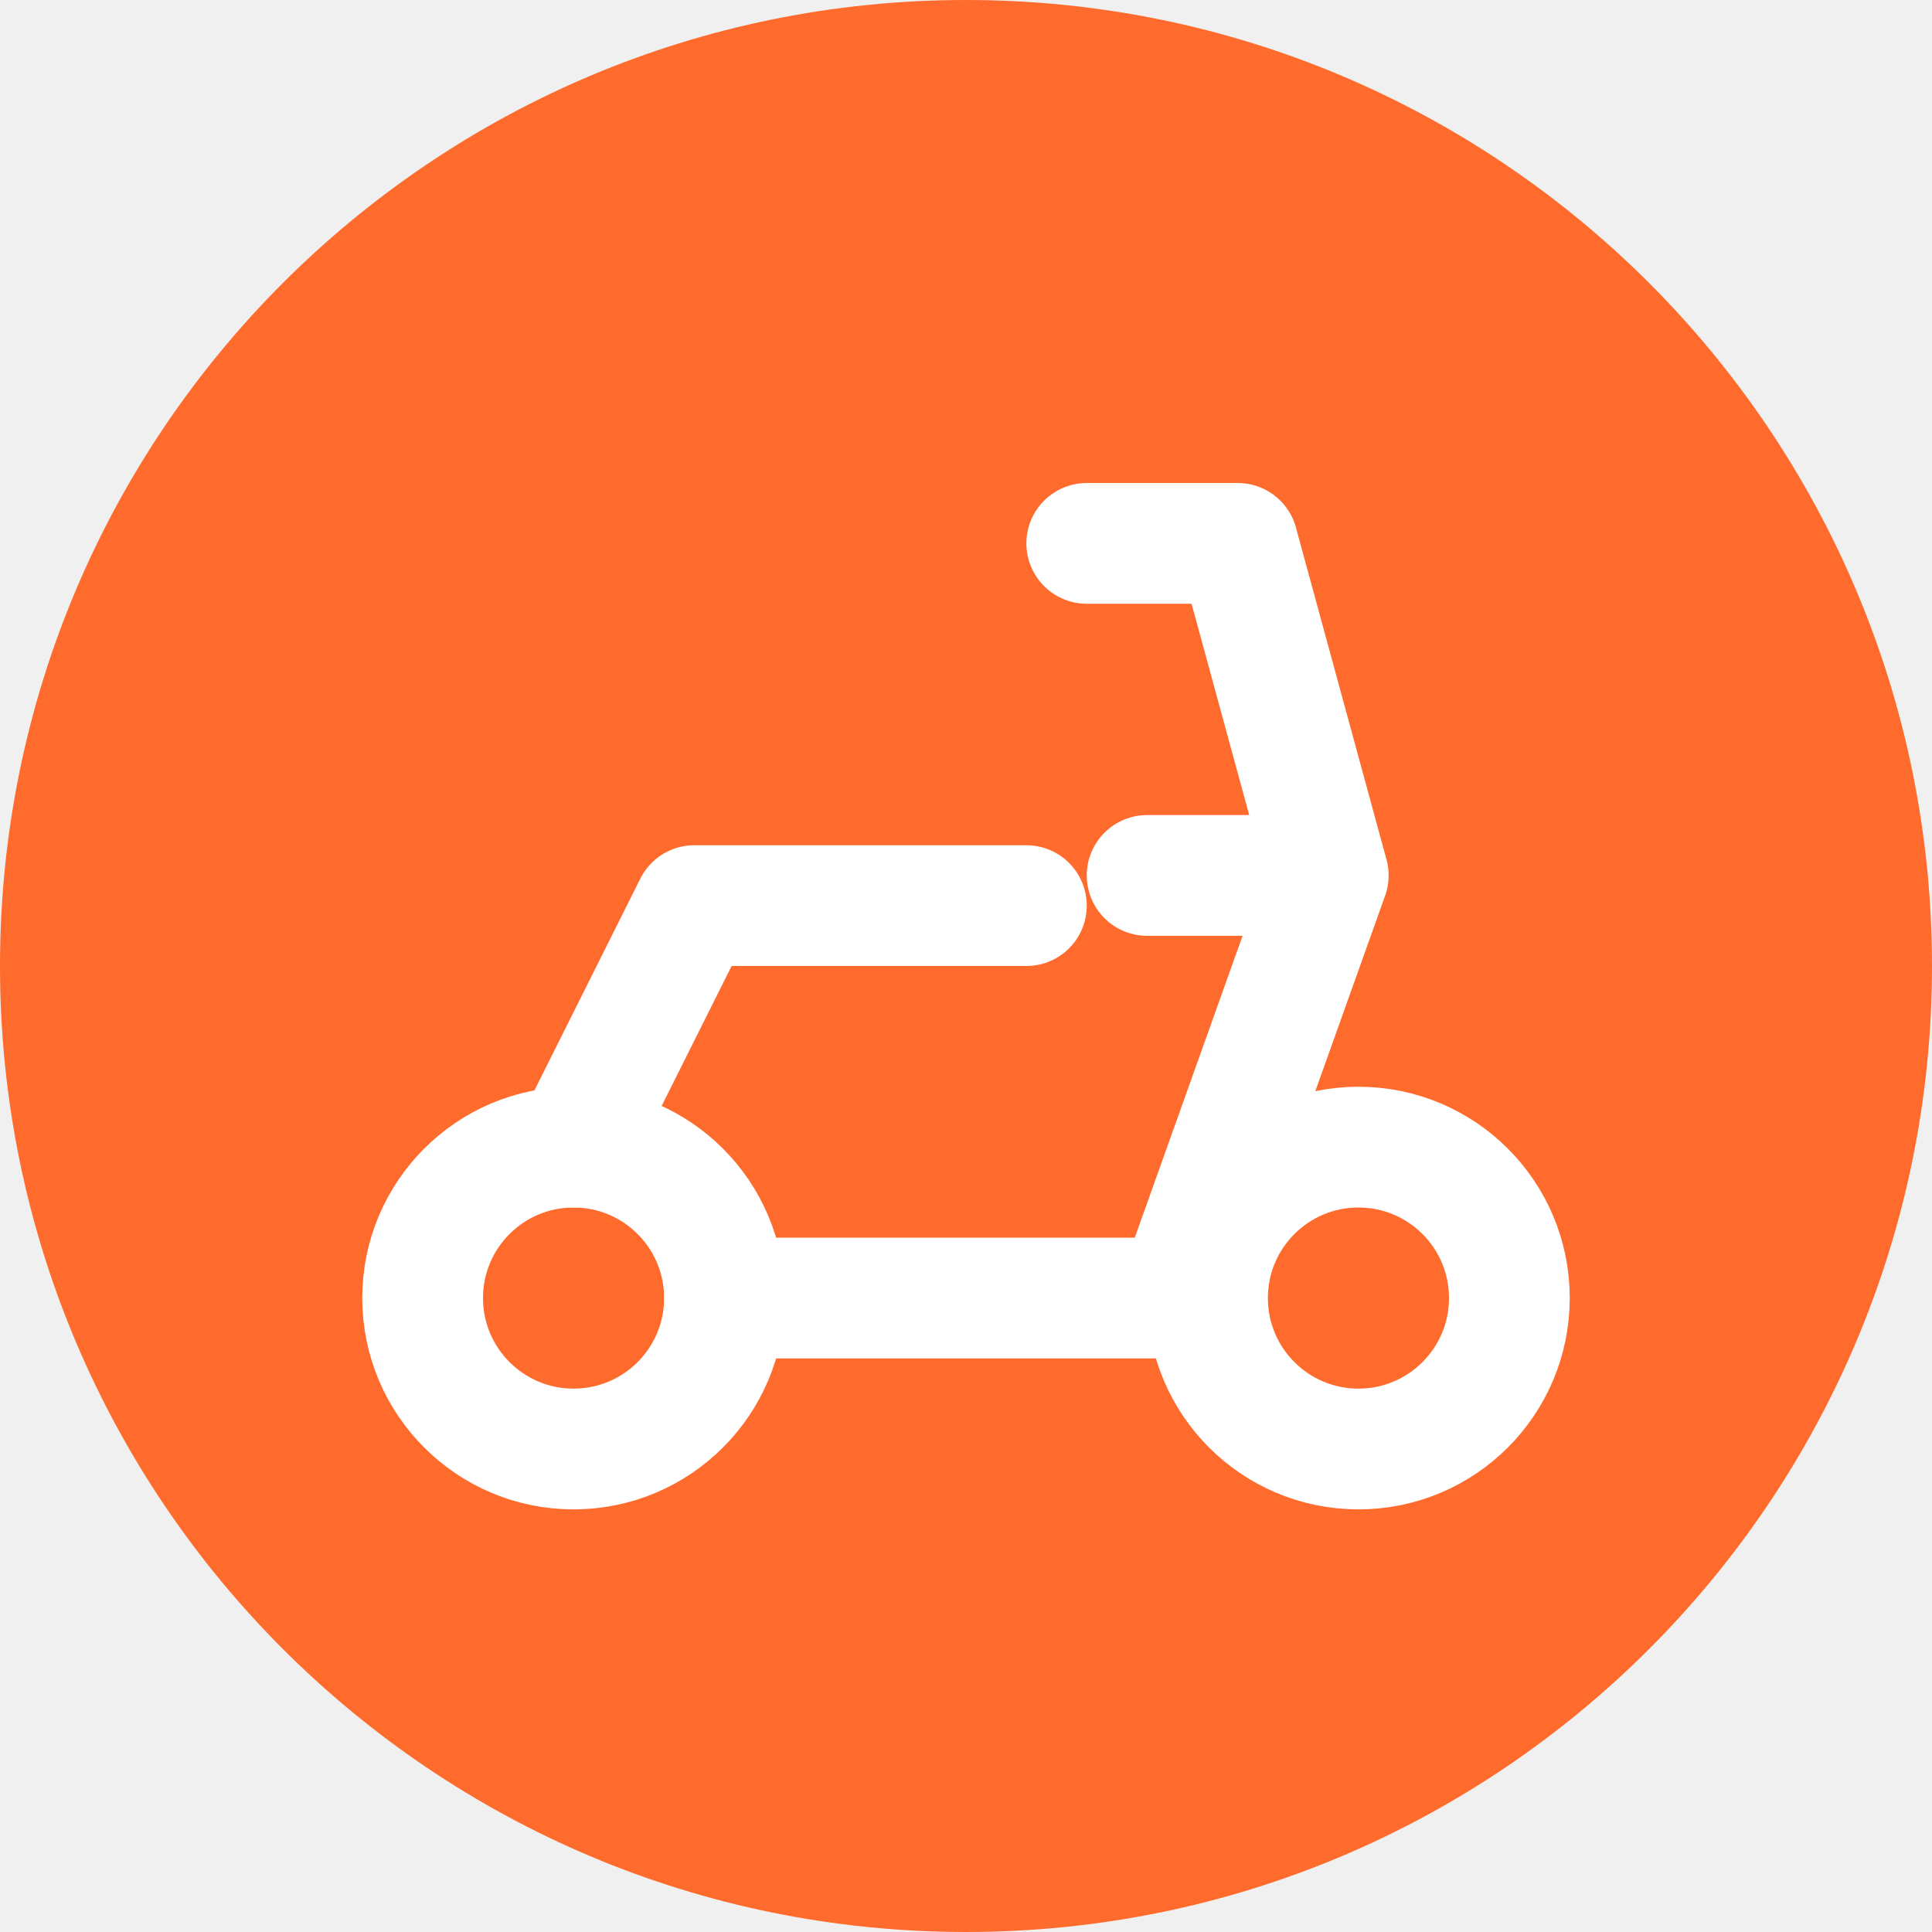
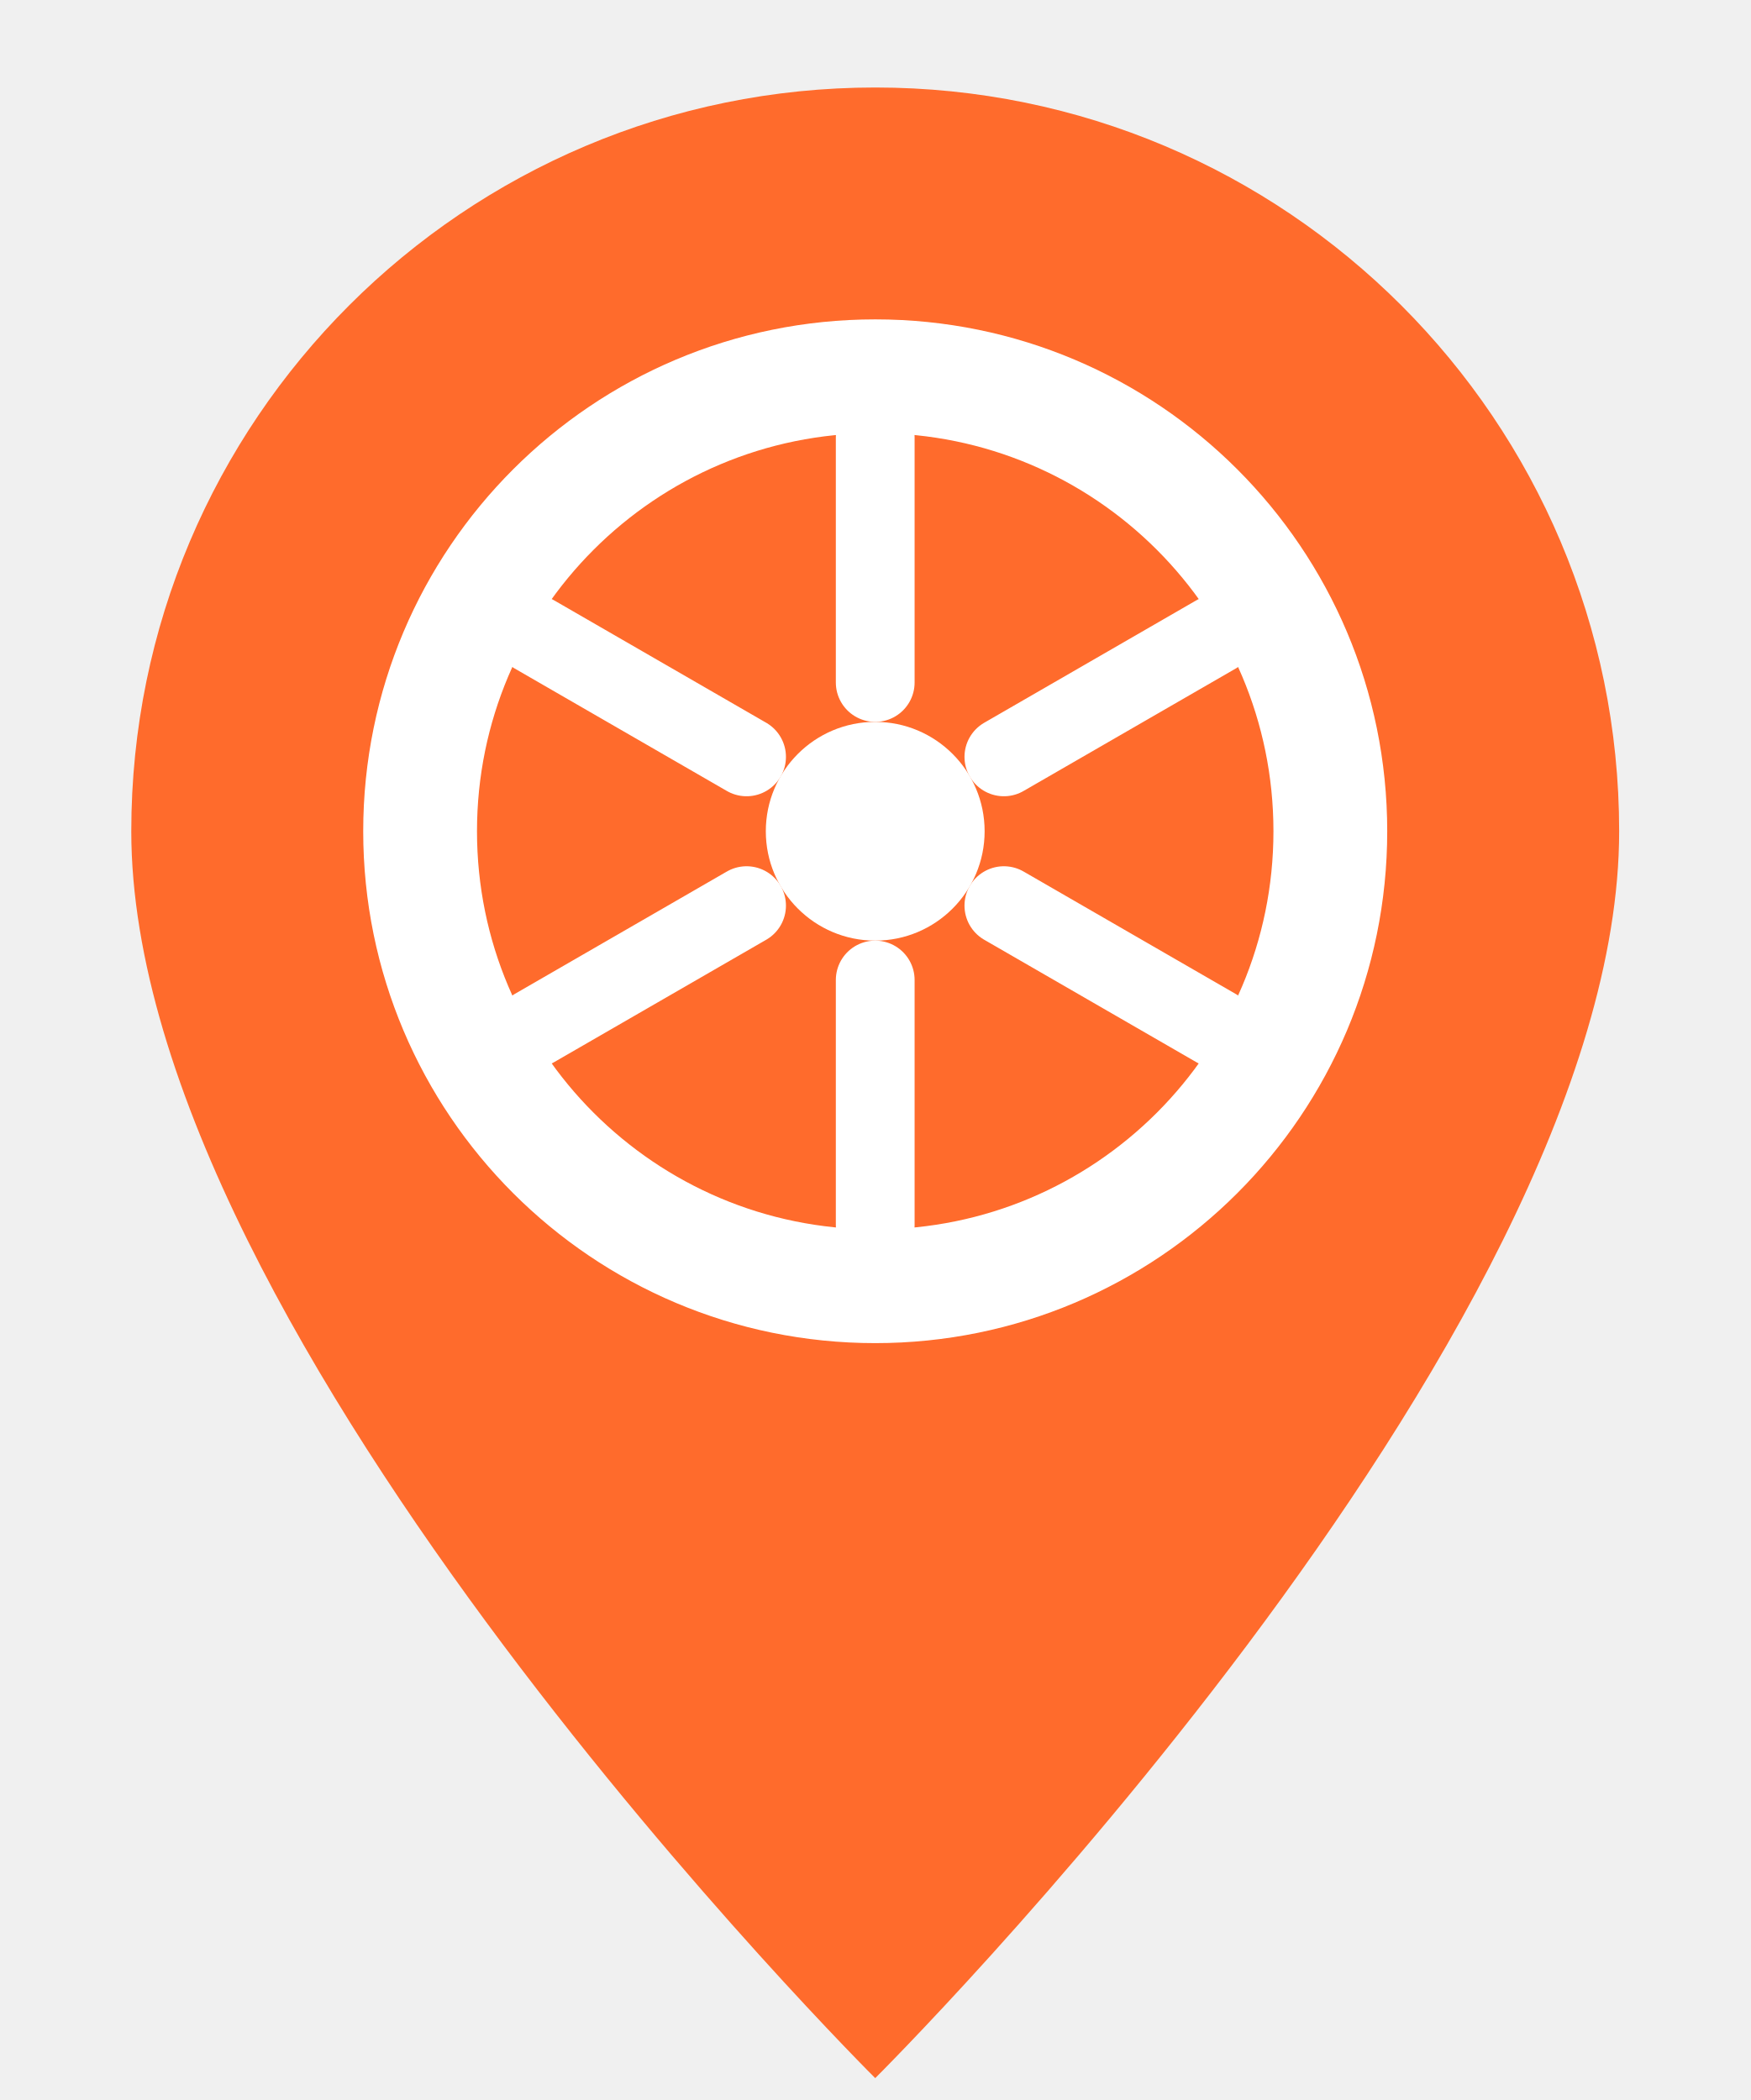
- <svg xmlns="http://www.w3.org/2000/svg" viewBox="0 0 64 64">
-   <circle cx="32" cy="32" r="32" fill="#FF6B2C" />
-   <g fill="none" stroke="#fff" stroke-width="4" stroke-linecap="round" stroke-linejoin="round" transform="translate(8 8)">
-     <circle cx="11" cy="35" r="5" />
-     <circle cx="37" cy="35" r="5" />
-     <path d="M16 35h15l5-14h-6M28 10h5l3 11M11 30l4-8h11" />
-   </g>
+ <svg xmlns="http://www.w3.org/2000/svg" viewBox="0 0 40 48">
+   <path fill="#FF6B2C" d="M20 47.5S3 30.6 3 19a17 17 0 0 1 34 0c0 11.6-17 28.5-17 28.5Z" />
+   <circle cx="20" cy="19" r="10.4" fill="none" stroke="#fff" stroke-width="2.6" />
+   <circle cx="20" cy="19" r="2.5" fill="#fff" />
+   <path d="M20 15.6V10M20 22.4V28M22.94 17.3l4.85-2.8M17.06 20.7l-4.85 2.8M17.06 17.3l-4.85-2.8M22.94 20.7l4.85 2.8" stroke="#fff" stroke-width="1.8" stroke-linecap="round" />
</svg>
